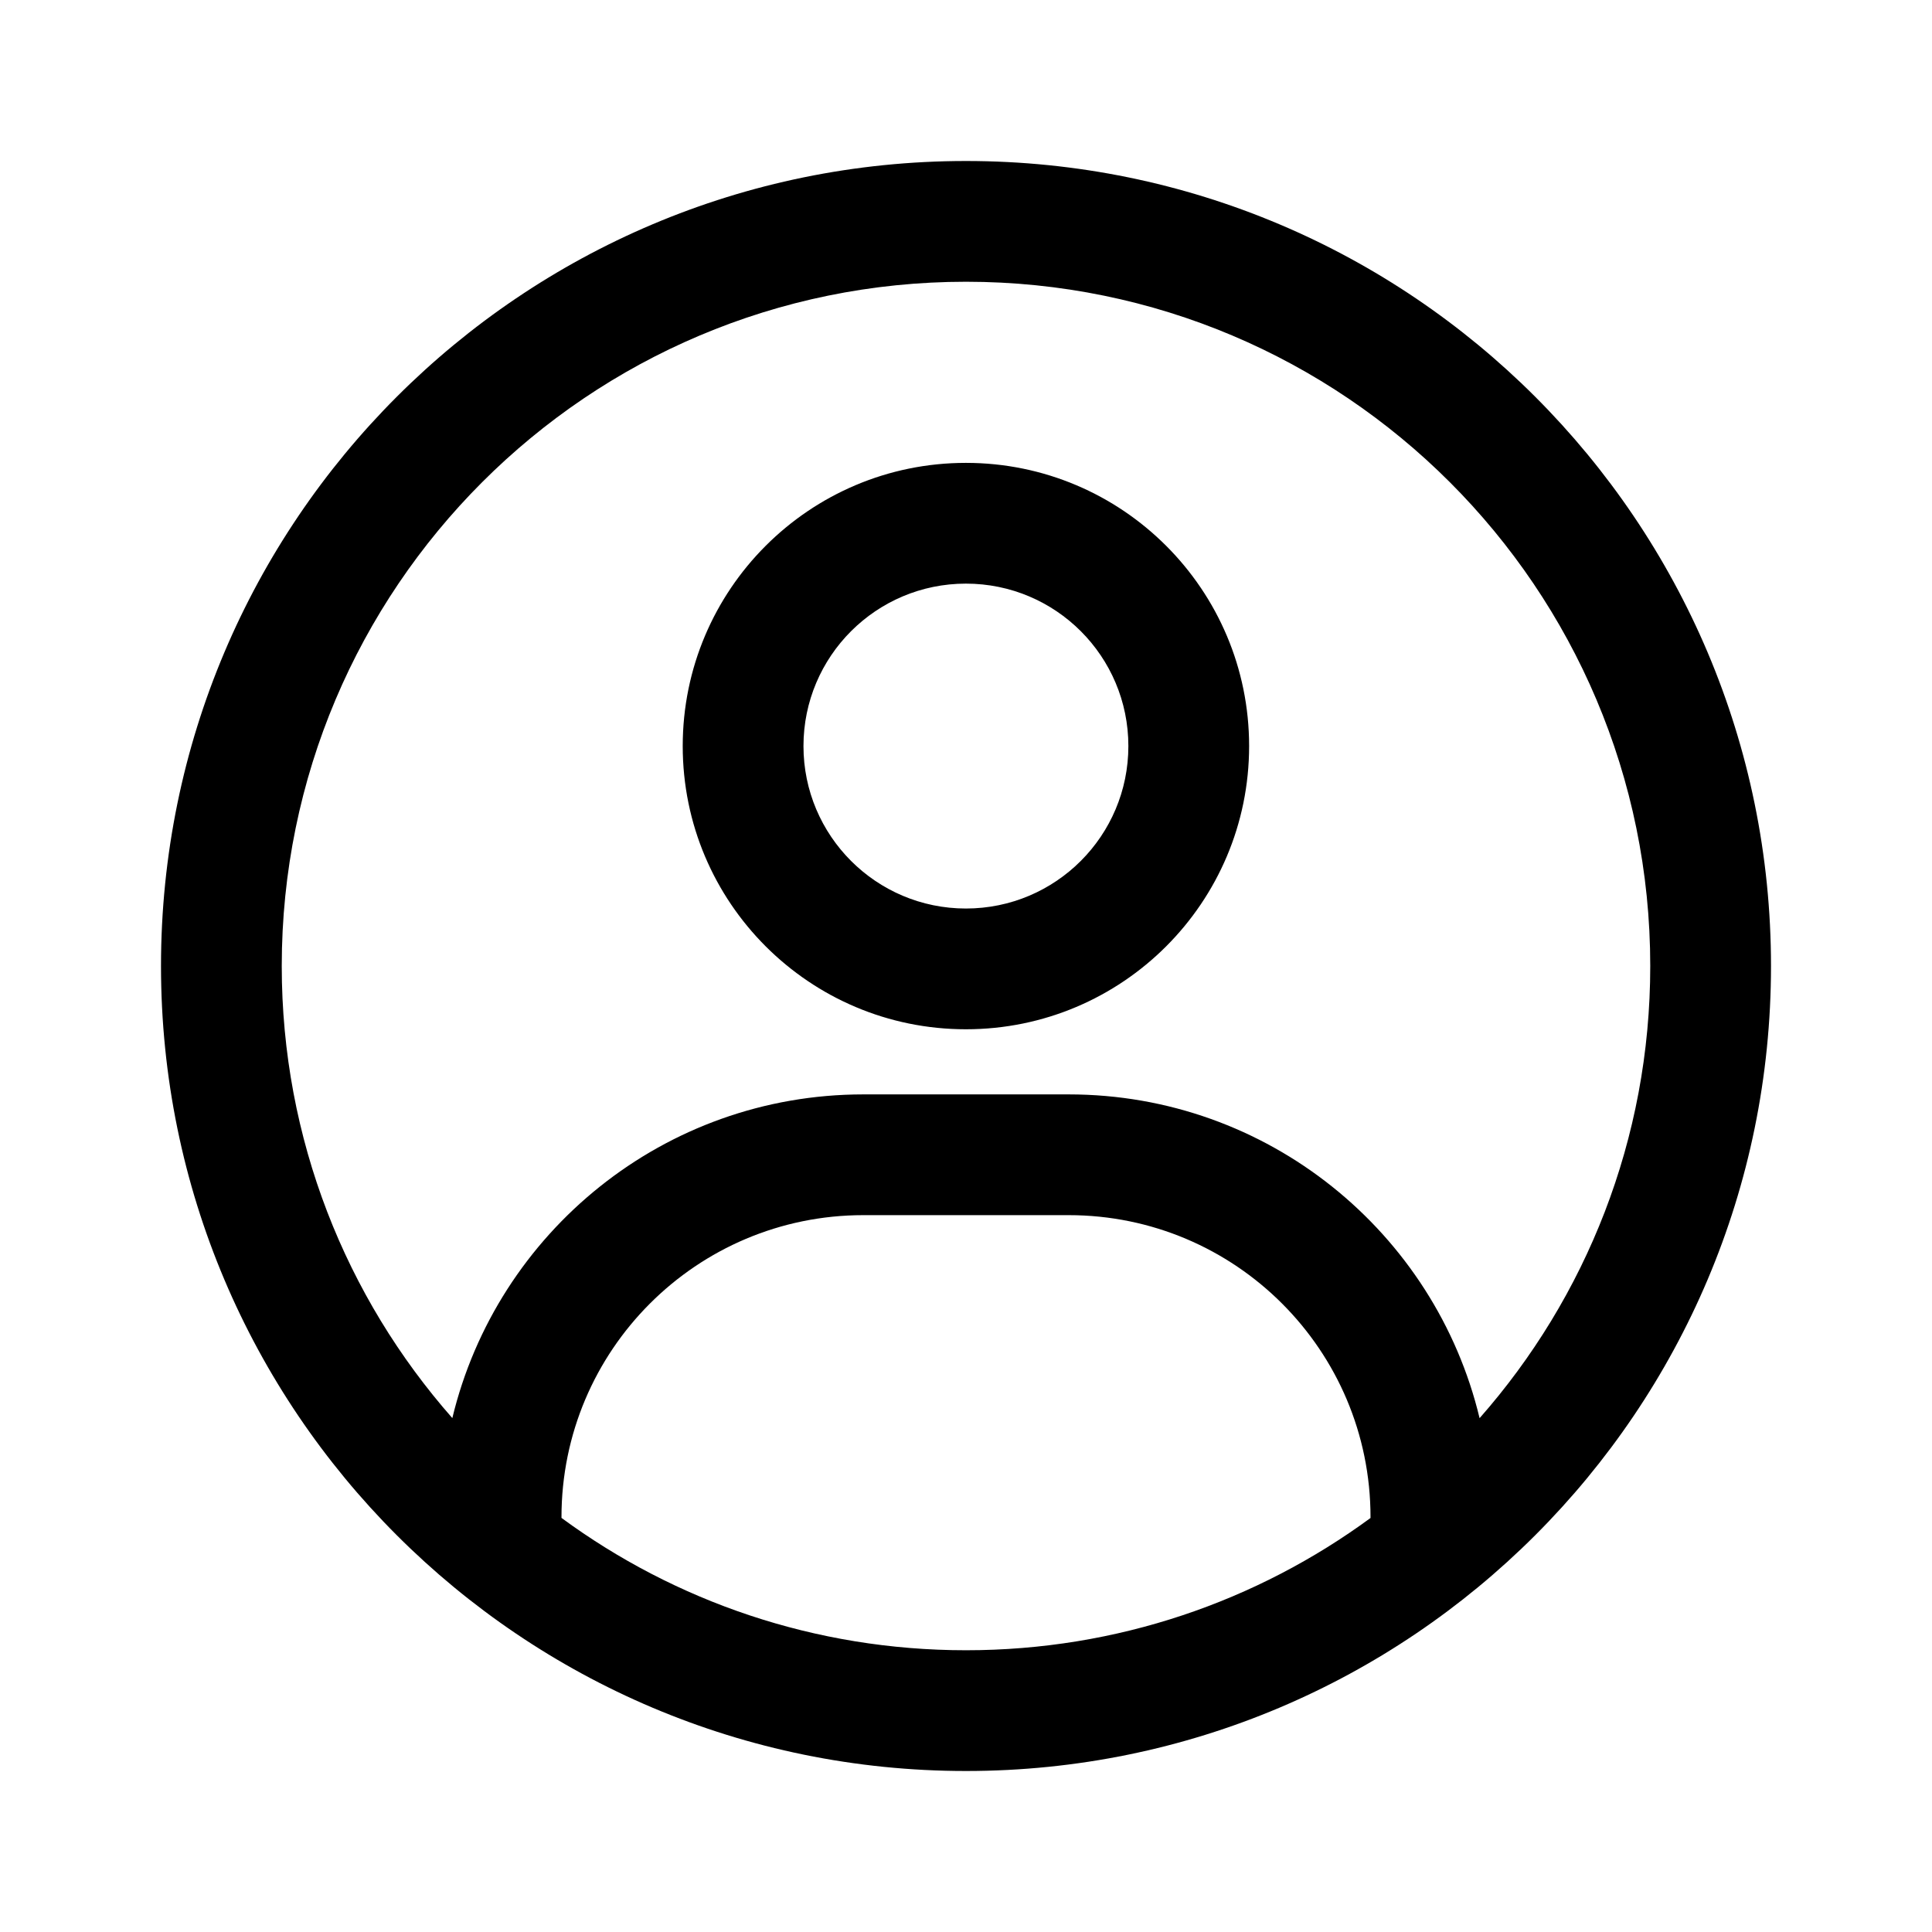
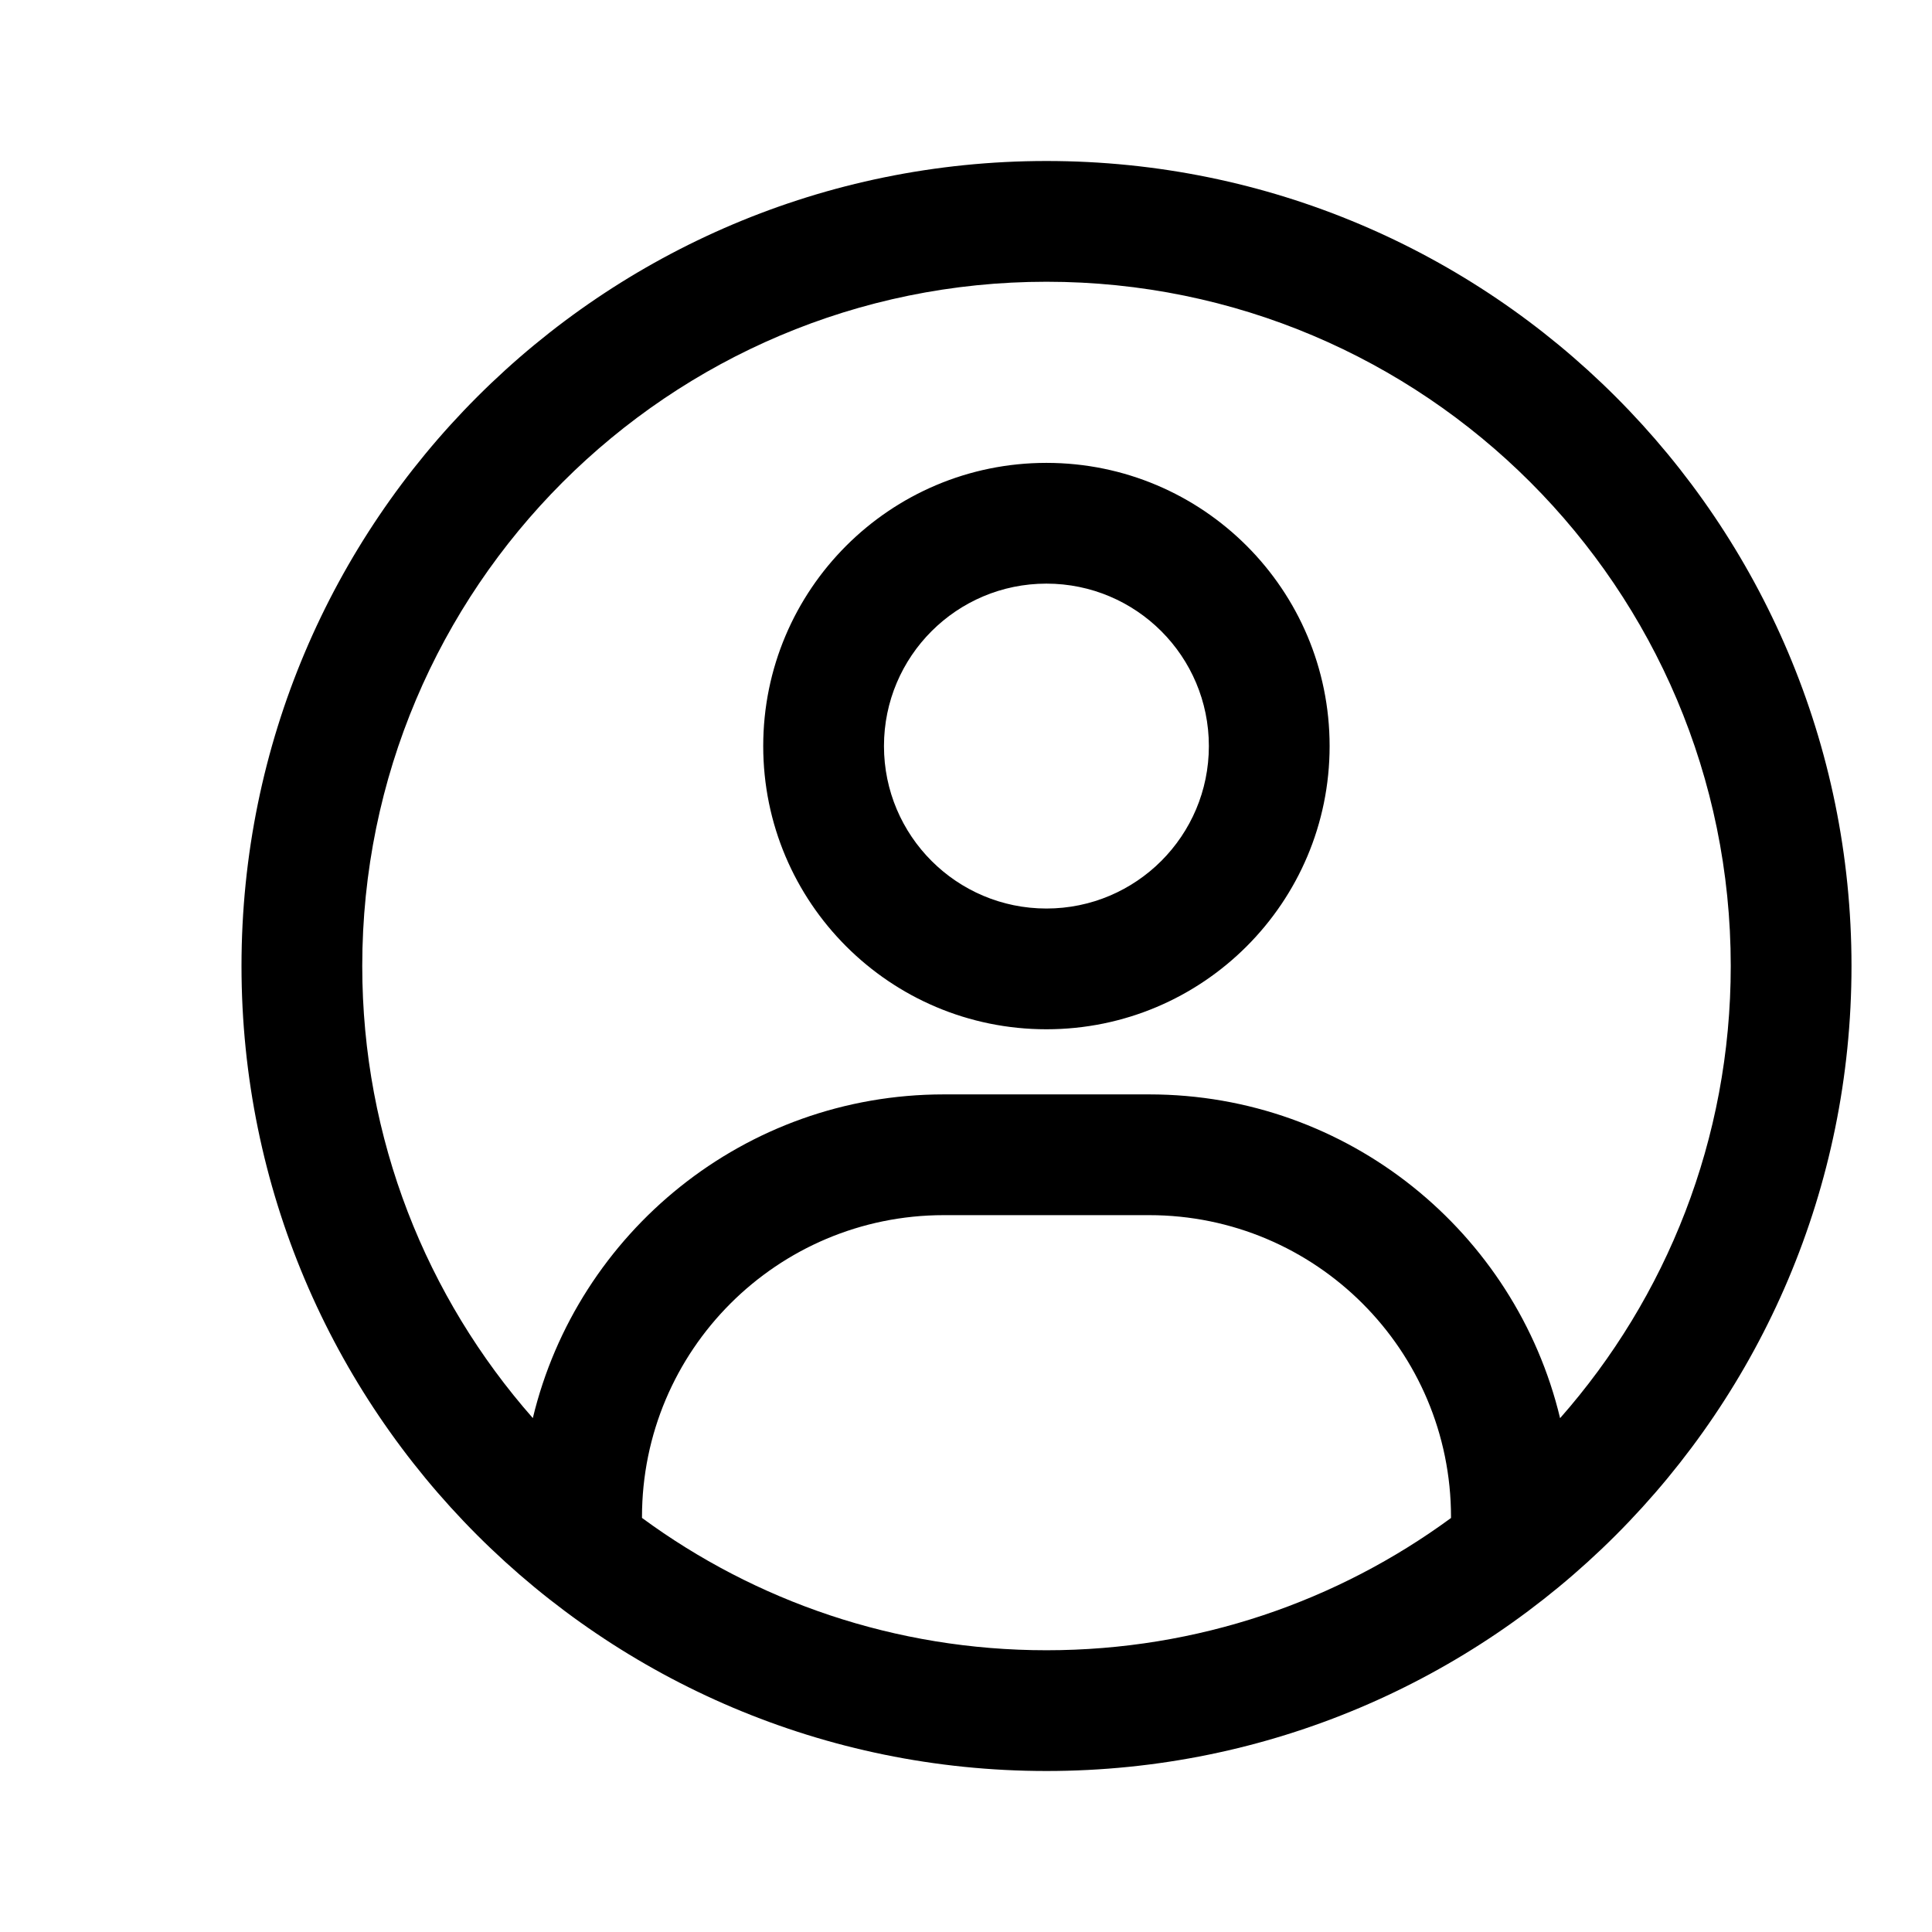
- <svg xmlns="http://www.w3.org/2000/svg" width="24" height="24" viewBox="0 0 24 24" fill="none">
+ <svg xmlns="http://www.w3.org/2000/svg" width="24" height="24" viewBox="0 0 22 24" fill="none">
  <path fill-rule="evenodd" clip-rule="evenodd" d="M12 3.5C7.306 3.5 3.5 7.306 3.5 12C3.5 14.153 4.3 16.118 5.619 17.616C6.173 15.31 8.249 13.595 10.725 13.595H13.275C15.751 13.595 17.827 15.31 18.38 17.617C19.7 16.119 20.5 14.153 20.5 12C20.5 7.306 16.694 3.5 12 3.5ZM17.025 18.857V18.846C17.025 16.774 15.346 15.095 13.275 15.095H10.725C8.654 15.095 6.975 16.774 6.975 18.846V18.856C8.382 19.89 10.12 20.5 12 20.5C13.88 20.5 15.617 19.89 17.025 18.857ZM2 12C2 6.477 6.477 2 12 2C17.523 2 22 6.477 22 12C22 17.523 17.523 22 12 22C6.477 22 2 17.523 2 12ZM11.999 7.25C10.885 7.25 9.981 8.153 9.981 9.268C9.981 10.382 10.885 11.286 11.999 11.286C13.114 11.286 14.017 10.382 14.017 9.268C14.017 8.153 13.114 7.25 11.999 7.25ZM8.481 9.268C8.481 7.325 10.056 5.75 11.999 5.75C13.942 5.75 15.517 7.325 15.517 9.268C15.517 11.211 13.942 12.786 11.999 12.786C10.056 12.786 8.481 11.211 8.481 9.268Z" fill="currentColor" />
</svg>
